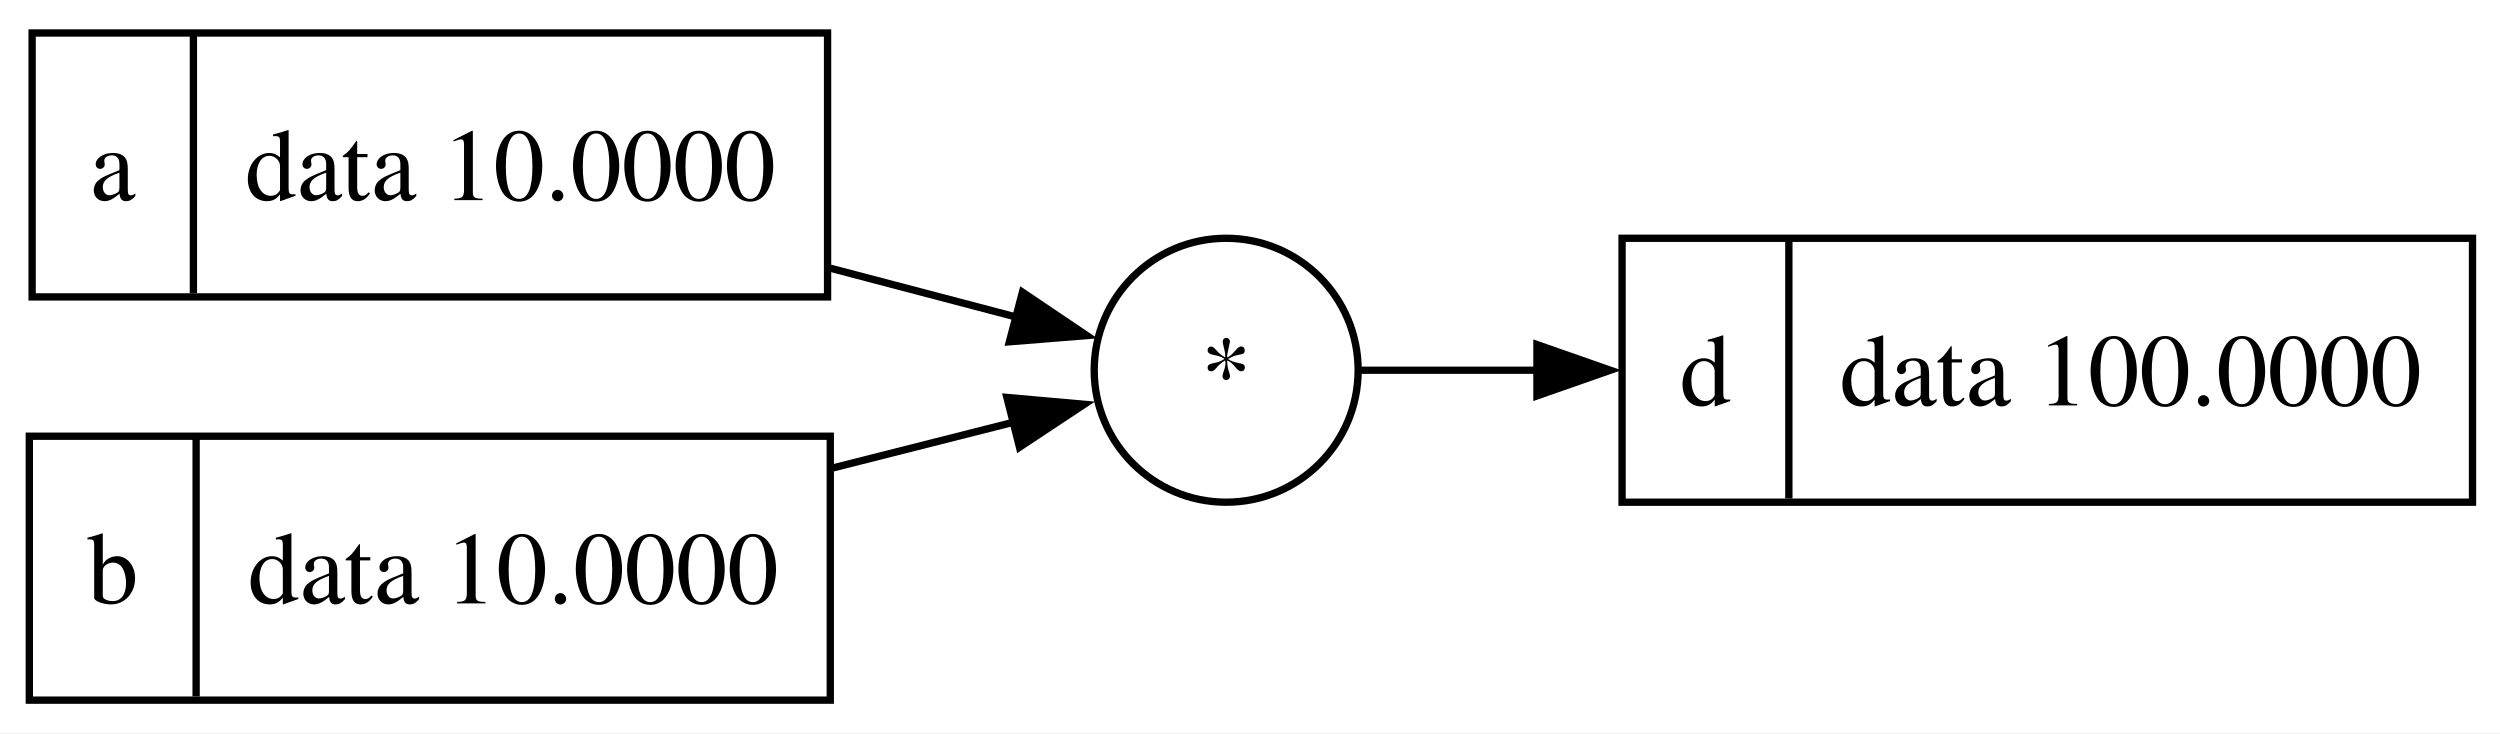
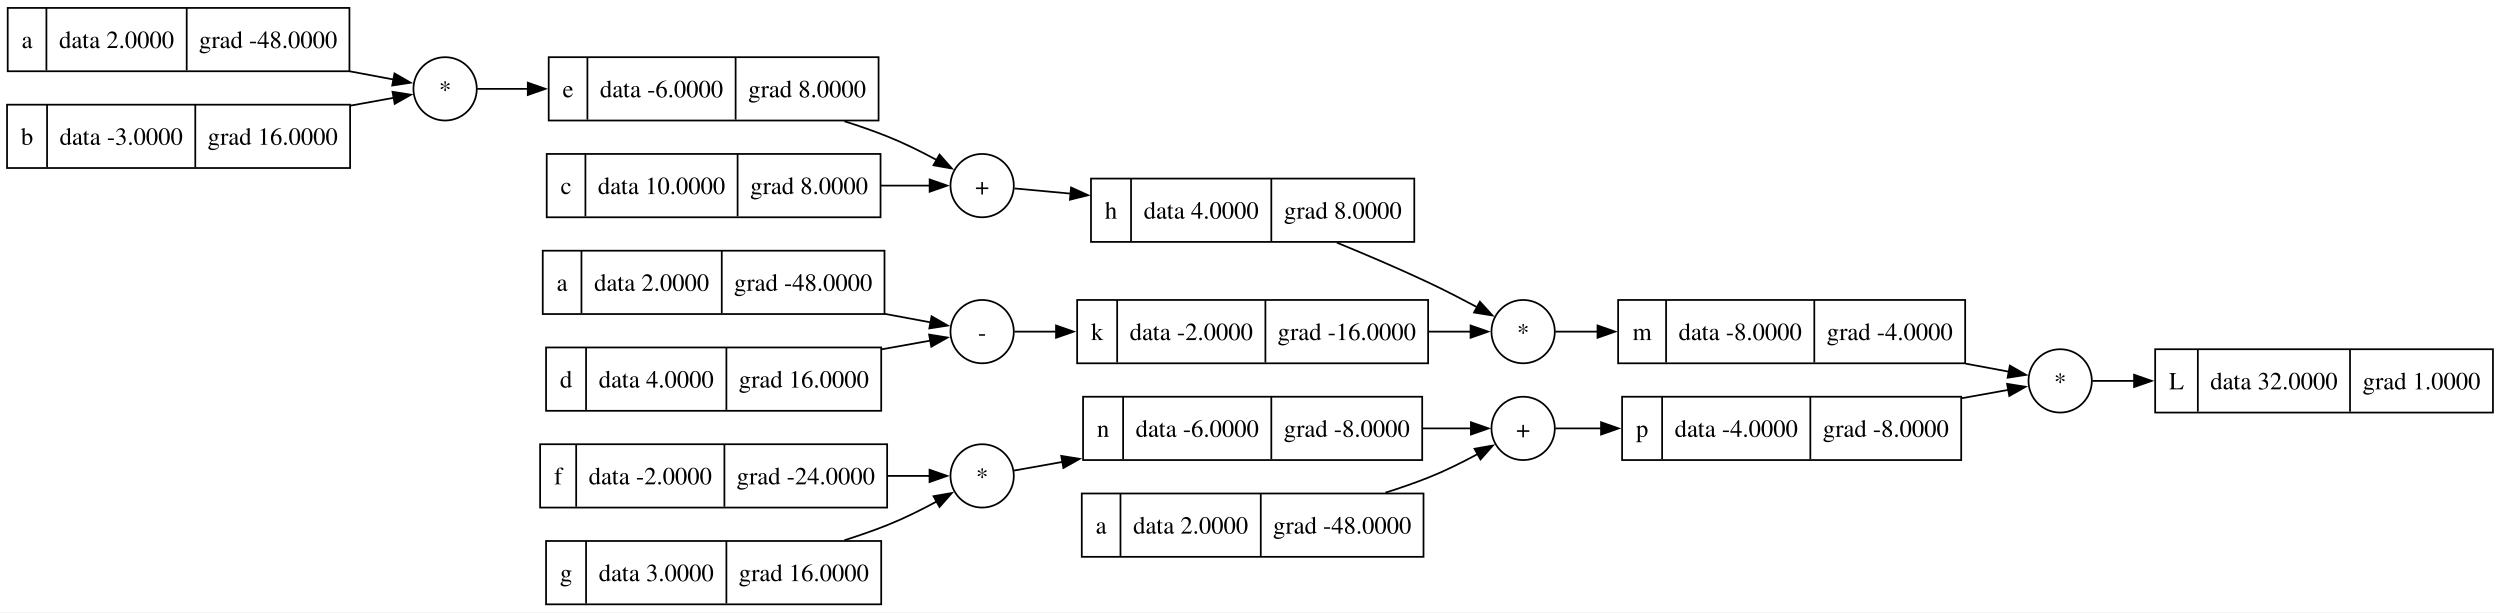
- <svg xmlns="http://www.w3.org/2000/svg" width="341pt" height="100pt" viewBox="0.00 0.00 341.00 100.00">
-   <g id="graph0" class="graph" transform="scale(1 1) rotate(0) translate(4 96)">
-     <polygon fill="white" stroke="none" points="-4,4 -4,-96 337.25,-96 337.25,4 -4,4" />
+ <svg xmlns="http://www.w3.org/2000/svg" width="1421pt" height="348pt" viewBox="0.00 0.00 1421.00 348.00">
+   <g id="graph0" class="graph" transform="scale(1 1) rotate(0) translate(4 344)">
+     <polygon fill="white" stroke="none" points="-4,4 -4,-344 1417,-344 1417,4 -4,4" />
    <g id="node1" class="node">
-       <polygon fill="none" stroke="black" points="217.25,-27.5 217.25,-63.5 333.25,-63.5 333.25,-27.5 217.25,-27.5" />
-       <text xml:space="preserve" text-anchor="middle" x="228.62" y="-40.7" font-family="Times,serif" font-size="14.00">d</text>
-       <polyline fill="none" stroke="black" points="240,-28 240,-63.5" />
-       <text xml:space="preserve" text-anchor="middle" x="286.62" y="-40.7" font-family="Times,serif" font-size="14.00">data 100.0000</text>
+       <polygon fill="none" stroke="black" points="1221,-109.5 1221,-145.5 1413,-145.5 1413,-109.5 1221,-109.5" />
+       <text xml:space="preserve" text-anchor="middle" x="1233.12" y="-122.7" font-family="Times,serif" font-size="14.00">L</text>
+       <polyline fill="none" stroke="black" points="1245.25,-110 1245.25,-145.5" />
+       <text xml:space="preserve" text-anchor="middle" x="1288.5" y="-122.7" font-family="Times,serif" font-size="14.00">data 32.0000</text>
+       <polyline fill="none" stroke="black" points="1331.75,-110 1331.75,-145.5" />
+       <text xml:space="preserve" text-anchor="middle" x="1372.38" y="-122.7" font-family="Times,serif" font-size="14.00">grad 1.0000</text>
    </g>
    <g id="node2" class="node">
-       <ellipse fill="none" stroke="black" cx="163.25" cy="-45.5" rx="18" ry="18" />
-       <text xml:space="preserve" text-anchor="middle" x="163.25" y="-40.45" font-family="Times,serif" font-size="14.00">*</text>
+       <ellipse fill="none" stroke="black" cx="1167" cy="-127.5" rx="18" ry="18" />
+       <text xml:space="preserve" text-anchor="middle" x="1167" y="-122.45" font-family="Times,serif" font-size="14.00">*</text>
    </g>
    <g id="edge1" class="edge">
-       <path fill="none" stroke="black" d="M181.44,-45.5C188.32,-45.5 196.73,-45.5 205.66,-45.5" />
-       <polygon fill="black" stroke="black" points="205.64,-49 215.64,-45.5 205.64,-42 205.64,-49" />
+       <path fill="none" stroke="black" d="M1185.27,-127.5C1191.93,-127.5 1200.14,-127.5 1209.16,-127.5" />
+       <polygon fill="black" stroke="black" points="1209.01,-131 1219.01,-127.5 1209.01,-124 1209.01,-131" />
    </g>
    <g id="node3" class="node">
-       <polygon fill="none" stroke="black" points="0.38,-55.5 0.38,-91.5 108.88,-91.5 108.88,-55.5 0.38,-55.5" />
-       <text xml:space="preserve" text-anchor="middle" x="11.38" y="-68.7" font-family="Times,serif" font-size="14.00">a</text>
-       <polyline fill="none" stroke="black" points="22.38,-56 22.38,-91.5" />
-       <text xml:space="preserve" text-anchor="middle" x="65.62" y="-68.7" font-family="Times,serif" font-size="14.00">data 10.0000</text>
+       <polygon fill="none" stroke="black" points="915.75,-137.5 915.75,-173.5 1113,-173.5 1113,-137.5 915.75,-137.5" />
+       <text xml:space="preserve" text-anchor="middle" x="929.38" y="-150.7" font-family="Times,serif" font-size="14.00">m</text>
+       <polyline fill="none" stroke="black" points="943,-138 943,-173.5" />
+       <text xml:space="preserve" text-anchor="middle" x="985.12" y="-150.7" font-family="Times,serif" font-size="14.00">data -8.0000</text>
+       <polyline fill="none" stroke="black" points="1027.25,-138 1027.25,-173.5" />
+       <text xml:space="preserve" text-anchor="middle" x="1070.12" y="-150.7" font-family="Times,serif" font-size="14.00">grad -4.0000</text>
+     </g>
+     <g id="edge14" class="edge">
+       <path fill="none" stroke="black" d="M1113.32,-137.29C1122.1,-135.66 1130.43,-134.11 1137.77,-132.75" />
+       <polygon fill="black" stroke="black" points="1138.4,-136.19 1147.59,-130.92 1137.12,-129.31 1138.4,-136.19" />
+     </g>
+     <g id="node4" class="node">
+       <ellipse fill="none" stroke="black" cx="861.75" cy="-155.5" rx="18" ry="18" />
+       <text xml:space="preserve" text-anchor="middle" x="861.75" y="-150.45" font-family="Times,serif" font-size="14.00">*</text>
    </g>
    <g id="edge2" class="edge">
-       <path fill="none" stroke="black" d="M109.25,-59.42C118.07,-57.1 126.87,-54.79 134.7,-52.73" />
-       <polygon fill="black" stroke="black" points="135.46,-56.15 144.24,-50.23 133.68,-49.38 135.46,-56.15" />
-     </g>
-     <g id="node4" class="node">
-       <polygon fill="none" stroke="black" points="0,-0.5 0,-36.5 109.25,-36.5 109.25,-0.5 0,-0.5" />
-       <text xml:space="preserve" text-anchor="middle" x="11.38" y="-13.7" font-family="Times,serif" font-size="14.00">b</text>
-       <polyline fill="none" stroke="black" points="22.75,-1 22.75,-36.5" />
-       <text xml:space="preserve" text-anchor="middle" x="66" y="-13.7" font-family="Times,serif" font-size="14.00">data 10.0000</text>
+       <path fill="none" stroke="black" d="M880.03,-155.5C886.73,-155.5 894.99,-155.5 904.08,-155.5" />
+       <polygon fill="black" stroke="black" points="904.03,-159 914.03,-155.5 904.03,-152 904.03,-159" />
+     </g>
+     <g id="node5" class="node">
+       <polygon fill="none" stroke="black" points="616.12,-206.5 616.12,-242.5 799.88,-242.5 799.88,-206.5 616.12,-206.5" />
+       <text xml:space="preserve" text-anchor="middle" x="627.5" y="-219.7" font-family="Times,serif" font-size="14.00">h</text>
+       <polyline fill="none" stroke="black" points="638.88,-207 638.88,-242.5" />
+       <text xml:space="preserve" text-anchor="middle" x="678.75" y="-219.7" font-family="Times,serif" font-size="14.00">data 4.0000</text>
+       <polyline fill="none" stroke="black" points="718.62,-207 718.62,-242.5" />
+       <text xml:space="preserve" text-anchor="middle" x="759.25" y="-219.7" font-family="Times,serif" font-size="14.00">grad 8.0000</text>
+     </g>
+     <g id="edge9" class="edge">
+       <path fill="none" stroke="black" d="M755.86,-206.08C772.4,-199.31 791.04,-191.36 807.75,-183.5 816.99,-179.15 826.93,-174.03 835.68,-169.35" />
+       <polygon fill="black" stroke="black" points="837.17,-172.53 844.3,-164.69 833.84,-166.37 837.17,-172.53" />
+     </g>
+     <g id="node6" class="node">
+       <ellipse fill="none" stroke="black" cx="554.25" cy="-238.5" rx="18" ry="18" />
+       <text xml:space="preserve" text-anchor="middle" x="554.25" y="-233.45" font-family="Times,serif" font-size="14.00">+</text>
    </g>
    <g id="edge3" class="edge">
-       <path fill="none" stroke="black" d="M109.56,-32.16C118.1,-34.32 126.63,-36.48 134.25,-38.41" />
-       <polygon fill="black" stroke="black" points="133.34,-41.79 143.89,-40.85 135.06,-35 133.34,-41.79" />
+       <path fill="none" stroke="black" d="M572.66,-236.89C581.24,-236.1 592.36,-235.08 604.52,-233.95" />
+       <polygon fill="black" stroke="black" points="604.79,-237.44 614.43,-233.04 604.15,-230.47 604.79,-237.44" />
+     </g>
+     <g id="node7" class="node">
+       <polygon fill="none" stroke="black" points="307.88,-275.5 307.88,-311.5 495.38,-311.5 495.38,-275.5 307.88,-275.5" />
+       <text xml:space="preserve" text-anchor="middle" x="318.88" y="-288.7" font-family="Times,serif" font-size="14.00">e</text>
+       <polyline fill="none" stroke="black" points="329.88,-276 329.88,-311.5" />
+       <text xml:space="preserve" text-anchor="middle" x="372" y="-288.7" font-family="Times,serif" font-size="14.00">data -6.0000</text>
+       <polyline fill="none" stroke="black" points="414.12,-276 414.12,-311.5" />
+       <text xml:space="preserve" text-anchor="middle" x="454.75" y="-288.7" font-family="Times,serif" font-size="14.00">grad 8.0000</text>
+     </g>
+     <g id="edge7" class="edge">
+       <path fill="none" stroke="black" d="M475.96,-275.08C484.24,-272.45 492.49,-269.58 500.25,-266.5 509.74,-262.73 519.74,-257.74 528.47,-253.02" />
+       <polygon fill="black" stroke="black" points="530.02,-256.16 537.04,-248.22 526.6,-250.05 530.02,-256.16" />
+     </g>
+     <g id="node8" class="node">
+       <ellipse fill="none" stroke="black" cx="249" cy="-293.5" rx="18" ry="18" />
+       <text xml:space="preserve" text-anchor="middle" x="249" y="-288.45" font-family="Times,serif" font-size="14.00">*</text>
+     </g>
+     <g id="edge4" class="edge">
+       <path fill="none" stroke="black" d="M267.28,-293.5C275.16,-293.5 285.19,-293.5 296.21,-293.5" />
+       <polygon fill="black" stroke="black" points="296,-297 306,-293.5 296,-290 296,-297" />
+     </g>
+     <g id="node9" class="node">
+       <polygon fill="none" stroke="black" points="0.38,-303.5 0.38,-339.5 194.62,-339.5 194.62,-303.5 0.38,-303.5" />
+       <text xml:space="preserve" text-anchor="middle" x="11.38" y="-316.7" font-family="Times,serif" font-size="14.00">a</text>
+       <polyline fill="none" stroke="black" points="22.38,-304 22.38,-339.5" />
+       <text xml:space="preserve" text-anchor="middle" x="62.25" y="-316.7" font-family="Times,serif" font-size="14.00">data 2.0000</text>
+       <polyline fill="none" stroke="black" points="102.12,-304 102.12,-339.5" />
+       <text xml:space="preserve" text-anchor="middle" x="148.38" y="-316.7" font-family="Times,serif" font-size="14.00">grad -48.0000</text>
+     </g>
+     <g id="edge5" class="edge">
+       <path fill="none" stroke="black" d="M194.87,-303.45C203.81,-301.78 212.3,-300.19 219.76,-298.79" />
+       <polygon fill="black" stroke="black" points="220.23,-302.26 229.41,-296.98 218.94,-295.38 220.23,-302.26" />
+     </g>
+     <g id="node10" class="node">
+       <polygon fill="none" stroke="black" points="0,-248.5 0,-284.5 195,-284.5 195,-248.5 0,-248.5" />
+       <text xml:space="preserve" text-anchor="middle" x="11.38" y="-261.7" font-family="Times,serif" font-size="14.00">b</text>
+       <polyline fill="none" stroke="black" points="22.75,-249 22.75,-284.5" />
+       <text xml:space="preserve" text-anchor="middle" x="64.88" y="-261.7" font-family="Times,serif" font-size="14.00">data -3.0000</text>
+       <polyline fill="none" stroke="black" points="107,-249 107,-284.5" />
+       <text xml:space="preserve" text-anchor="middle" x="151" y="-261.7" font-family="Times,serif" font-size="14.00">grad 16.0000</text>
+     </g>
+     <g id="edge6" class="edge">
+       <path fill="none" stroke="black" d="M195.29,-283.98C204.07,-285.57 212.4,-287.07 219.73,-288.4" />
+       <polygon fill="black" stroke="black" points="219.1,-291.84 229.56,-290.17 220.34,-284.95 219.1,-291.84" />
+     </g>
+     <g id="node11" class="node">
+       <polygon fill="none" stroke="black" points="306.75,-220.5 306.75,-256.5 496.5,-256.5 496.5,-220.5 306.75,-220.5" />
+       <text xml:space="preserve" text-anchor="middle" x="317.75" y="-233.7" font-family="Times,serif" font-size="14.00">c</text>
+       <polyline fill="none" stroke="black" points="328.75,-221 328.75,-256.5" />
+       <text xml:space="preserve" text-anchor="middle" x="372" y="-233.7" font-family="Times,serif" font-size="14.00">data 10.0000</text>
+       <polyline fill="none" stroke="black" points="415.25,-221 415.25,-256.5" />
+       <text xml:space="preserve" text-anchor="middle" x="455.88" y="-233.7" font-family="Times,serif" font-size="14.00">grad 8.0000</text>
+     </g>
+     <g id="edge8" class="edge">
+       <path fill="none" stroke="black" d="M496.73,-238.5C506.69,-238.5 516.17,-238.5 524.43,-238.5" />
+       <polygon fill="black" stroke="black" points="524.41,-242 534.41,-238.5 524.41,-235 524.41,-242" />
+     </g>
+     <g id="node12" class="node">
+       <polygon fill="none" stroke="black" points="608.25,-137.5 608.25,-173.5 807.75,-173.5 807.75,-137.5 608.25,-137.5" />
+       <text xml:space="preserve" text-anchor="middle" x="619.62" y="-150.7" font-family="Times,serif" font-size="14.00">k</text>
+       <polyline fill="none" stroke="black" points="631,-138 631,-173.5" />
+       <text xml:space="preserve" text-anchor="middle" x="673.12" y="-150.7" font-family="Times,serif" font-size="14.00">data -2.0000</text>
+       <polyline fill="none" stroke="black" points="715.25,-138 715.25,-173.5" />
+       <text xml:space="preserve" text-anchor="middle" x="761.5" y="-150.7" font-family="Times,serif" font-size="14.00">grad -16.0000</text>
+     </g>
+     <g id="edge13" class="edge">
+       <path fill="none" stroke="black" d="M808.1,-155.5C816.64,-155.5 824.75,-155.5 831.93,-155.5" />
+       <polygon fill="black" stroke="black" points="831.88,-159 841.88,-155.5 831.87,-152 831.88,-159" />
+     </g>
+     <g id="node13" class="node">
+       <ellipse fill="none" stroke="black" cx="554.25" cy="-155.5" rx="18" ry="18" />
+       <text xml:space="preserve" text-anchor="middle" x="554.25" y="-150.45" font-family="Times,serif" font-size="14.00">-</text>
+     </g>
+     <g id="edge10" class="edge">
+       <path fill="none" stroke="black" d="M572.66,-155.5C579.3,-155.5 587.46,-155.5 596.44,-155.5" />
+       <polygon fill="black" stroke="black" points="596.25,-159 606.25,-155.5 596.25,-152 596.25,-159" />
+     </g>
+     <g id="node14" class="node">
+       <polygon fill="none" stroke="black" points="304.5,-165.5 304.5,-201.5 498.75,-201.5 498.75,-165.5 304.5,-165.5" />
+       <text xml:space="preserve" text-anchor="middle" x="315.5" y="-178.7" font-family="Times,serif" font-size="14.00">a</text>
+       <polyline fill="none" stroke="black" points="326.5,-166 326.5,-201.5" />
+       <text xml:space="preserve" text-anchor="middle" x="366.38" y="-178.7" font-family="Times,serif" font-size="14.00">data 2.0000</text>
+       <polyline fill="none" stroke="black" points="406.25,-166 406.25,-201.5" />
+       <text xml:space="preserve" text-anchor="middle" x="452.5" y="-178.7" font-family="Times,serif" font-size="14.00">grad -48.0000</text>
+     </g>
+     <g id="edge11" class="edge">
+       <path fill="none" stroke="black" d="M498.87,-165.61C508.25,-163.86 517.17,-162.21 524.96,-160.76" />
+       <polygon fill="black" stroke="black" points="525.51,-164.22 534.7,-158.95 524.23,-157.33 525.51,-164.22" />
+     </g>
+     <g id="node15" class="node">
+       <polygon fill="none" stroke="black" points="306.38,-110.5 306.38,-146.5 496.88,-146.5 496.88,-110.5 306.38,-110.5" />
+       <text xml:space="preserve" text-anchor="middle" x="317.75" y="-123.7" font-family="Times,serif" font-size="14.00">d</text>
+       <polyline fill="none" stroke="black" points="329.12,-111 329.12,-146.5" />
+       <text xml:space="preserve" text-anchor="middle" x="369" y="-123.7" font-family="Times,serif" font-size="14.00">data 4.0000</text>
+       <polyline fill="none" stroke="black" points="408.88,-111 408.88,-146.5" />
+       <text xml:space="preserve" text-anchor="middle" x="452.88" y="-123.7" font-family="Times,serif" font-size="14.00">grad 16.0000</text>
+     </g>
+     <g id="edge12" class="edge">
+       <path fill="none" stroke="black" d="M497.16,-145.45C507.17,-147.24 516.69,-148.95 524.96,-150.43" />
+       <polygon fill="black" stroke="black" points="524.12,-153.83 534.58,-152.15 525.36,-146.94 524.12,-153.83" />
+     </g>
+     <g id="node16" class="node">
+       <polygon fill="none" stroke="black" points="918,-82.5 918,-118.5 1110.75,-118.5 1110.75,-82.5 918,-82.5" />
+       <text xml:space="preserve" text-anchor="middle" x="929.38" y="-95.7" font-family="Times,serif" font-size="14.00">p</text>
+       <polyline fill="none" stroke="black" points="940.75,-83 940.75,-118.5" />
+       <text xml:space="preserve" text-anchor="middle" x="982.88" y="-95.7" font-family="Times,serif" font-size="14.00">data -4.0000</text>
+       <polyline fill="none" stroke="black" points="1025,-83 1025,-118.5" />
+       <text xml:space="preserve" text-anchor="middle" x="1067.88" y="-95.7" font-family="Times,serif" font-size="14.00">grad -8.0000</text>
+     </g>
+     <g id="edge21" class="edge">
+       <path fill="none" stroke="black" d="M1111.19,-117.68C1120.64,-119.37 1129.61,-120.98 1137.47,-122.39" />
+       <polygon fill="black" stroke="black" points="1136.84,-125.83 1147.3,-124.15 1138.07,-118.94 1136.84,-125.83" />
+     </g>
+     <g id="node17" class="node">
+       <ellipse fill="none" stroke="black" cx="861.75" cy="-100.5" rx="18" ry="18" />
+       <text xml:space="preserve" text-anchor="middle" x="861.75" y="-95.45" font-family="Times,serif" font-size="14.00">+</text>
+     </g>
+     <g id="edge15" class="edge">
+       <path fill="none" stroke="black" d="M880.03,-100.5C887.22,-100.5 896.19,-100.5 906.07,-100.5" />
+       <polygon fill="black" stroke="black" points="906.04,-104 916.04,-100.5 906.04,-97 906.04,-104" />
+     </g>
+     <g id="node18" class="node">
+       <polygon fill="none" stroke="black" points="611.62,-82.5 611.62,-118.5 804.38,-118.5 804.38,-82.5 611.62,-82.5" />
+       <text xml:space="preserve" text-anchor="middle" x="623" y="-95.7" font-family="Times,serif" font-size="14.00">n</text>
+       <polyline fill="none" stroke="black" points="634.38,-83 634.38,-118.5" />
+       <text xml:space="preserve" text-anchor="middle" x="676.5" y="-95.7" font-family="Times,serif" font-size="14.00">data -6.0000</text>
+       <polyline fill="none" stroke="black" points="718.62,-83 718.62,-118.5" />
+       <text xml:space="preserve" text-anchor="middle" x="761.5" y="-95.7" font-family="Times,serif" font-size="14.00">grad -8.0000</text>
+     </g>
+     <g id="edge19" class="edge">
+       <path fill="none" stroke="black" d="M804.68,-100.5C814.58,-100.5 824,-100.5 832.19,-100.5" />
+       <polygon fill="black" stroke="black" points="832.08,-104 842.08,-100.5 832.08,-97 832.08,-104" />
+     </g>
+     <g id="node19" class="node">
+       <ellipse fill="none" stroke="black" cx="554.25" cy="-73.5" rx="18" ry="18" />
+       <text xml:space="preserve" text-anchor="middle" x="554.25" y="-68.45" font-family="Times,serif" font-size="14.00">*</text>
+     </g>
+     <g id="edge16" class="edge">
+       <path fill="none" stroke="black" d="M572.36,-76.54C579.9,-77.89 589.43,-79.58 599.92,-81.45" />
+       <polygon fill="black" stroke="black" points="599.21,-84.88 609.67,-83.18 600.44,-77.99 599.21,-84.88" />
+     </g>
+     <g id="node20" class="node">
+       <polygon fill="none" stroke="black" points="303,-55.5 303,-91.5 500.25,-91.5 500.25,-55.5 303,-55.5" />
+       <text xml:space="preserve" text-anchor="middle" x="313.25" y="-68.7" font-family="Times,serif" font-size="14.00">f</text>
+       <polyline fill="none" stroke="black" points="323.5,-56 323.5,-91.5" />
+       <text xml:space="preserve" text-anchor="middle" x="365.62" y="-68.7" font-family="Times,serif" font-size="14.00">data -2.0000</text>
+       <polyline fill="none" stroke="black" points="407.75,-56 407.75,-91.5" />
+       <text xml:space="preserve" text-anchor="middle" x="454" y="-68.7" font-family="Times,serif" font-size="14.00">grad -24.0000</text>
+     </g>
+     <g id="edge17" class="edge">
+       <path fill="none" stroke="black" d="M500.57,-73.5C509.1,-73.5 517.21,-73.5 524.39,-73.5" />
+       <polygon fill="black" stroke="black" points="524.35,-77 534.35,-73.5 524.35,-70 524.35,-77" />
+     </g>
+     <g id="node21" class="node">
+       <polygon fill="none" stroke="black" points="306.38,-0.5 306.38,-36.5 496.88,-36.5 496.88,-0.5 306.38,-0.5" />
+       <text xml:space="preserve" text-anchor="middle" x="317.75" y="-13.7" font-family="Times,serif" font-size="14.00">g</text>
+       <polyline fill="none" stroke="black" points="329.12,-1 329.12,-36.5" />
+       <text xml:space="preserve" text-anchor="middle" x="369" y="-13.7" font-family="Times,serif" font-size="14.00">data 3.0000</text>
+       <polyline fill="none" stroke="black" points="408.88,-1 408.88,-36.5" />
+       <text xml:space="preserve" text-anchor="middle" x="452.88" y="-13.7" font-family="Times,serif" font-size="14.00">grad 16.0000</text>
+     </g>
+     <g id="edge18" class="edge">
+       <path fill="none" stroke="black" d="M475.96,-36.92C484.24,-39.55 492.49,-42.42 500.25,-45.5 509.74,-49.27 519.74,-54.26 528.47,-58.98" />
+       <polygon fill="black" stroke="black" points="526.6,-61.95 537.04,-63.78 530.02,-55.84 526.6,-61.95" />
+     </g>
+     <g id="node22" class="node">
+       <polygon fill="none" stroke="black" points="610.88,-27.5 610.88,-63.5 805.12,-63.5 805.12,-27.5 610.88,-27.5" />
+       <text xml:space="preserve" text-anchor="middle" x="621.88" y="-40.7" font-family="Times,serif" font-size="14.00">a</text>
+       <polyline fill="none" stroke="black" points="632.88,-28 632.88,-63.5" />
+       <text xml:space="preserve" text-anchor="middle" x="672.75" y="-40.7" font-family="Times,serif" font-size="14.00">data 2.0000</text>
+       <polyline fill="none" stroke="black" points="712.62,-28 712.62,-63.5" />
+       <text xml:space="preserve" text-anchor="middle" x="758.88" y="-40.7" font-family="Times,serif" font-size="14.00">grad -48.0000</text>
+     </g>
+     <g id="edge20" class="edge">
+       <path fill="none" stroke="black" d="M783.45,-63.96C791.74,-66.58 799.98,-69.43 807.75,-72.5 817.24,-76.25 827.25,-81.24 835.97,-85.97" />
+       <polygon fill="black" stroke="black" points="834.11,-88.93 844.54,-90.76 837.52,-82.83 834.11,-88.93" />
    </g>
  </g>
</svg>
